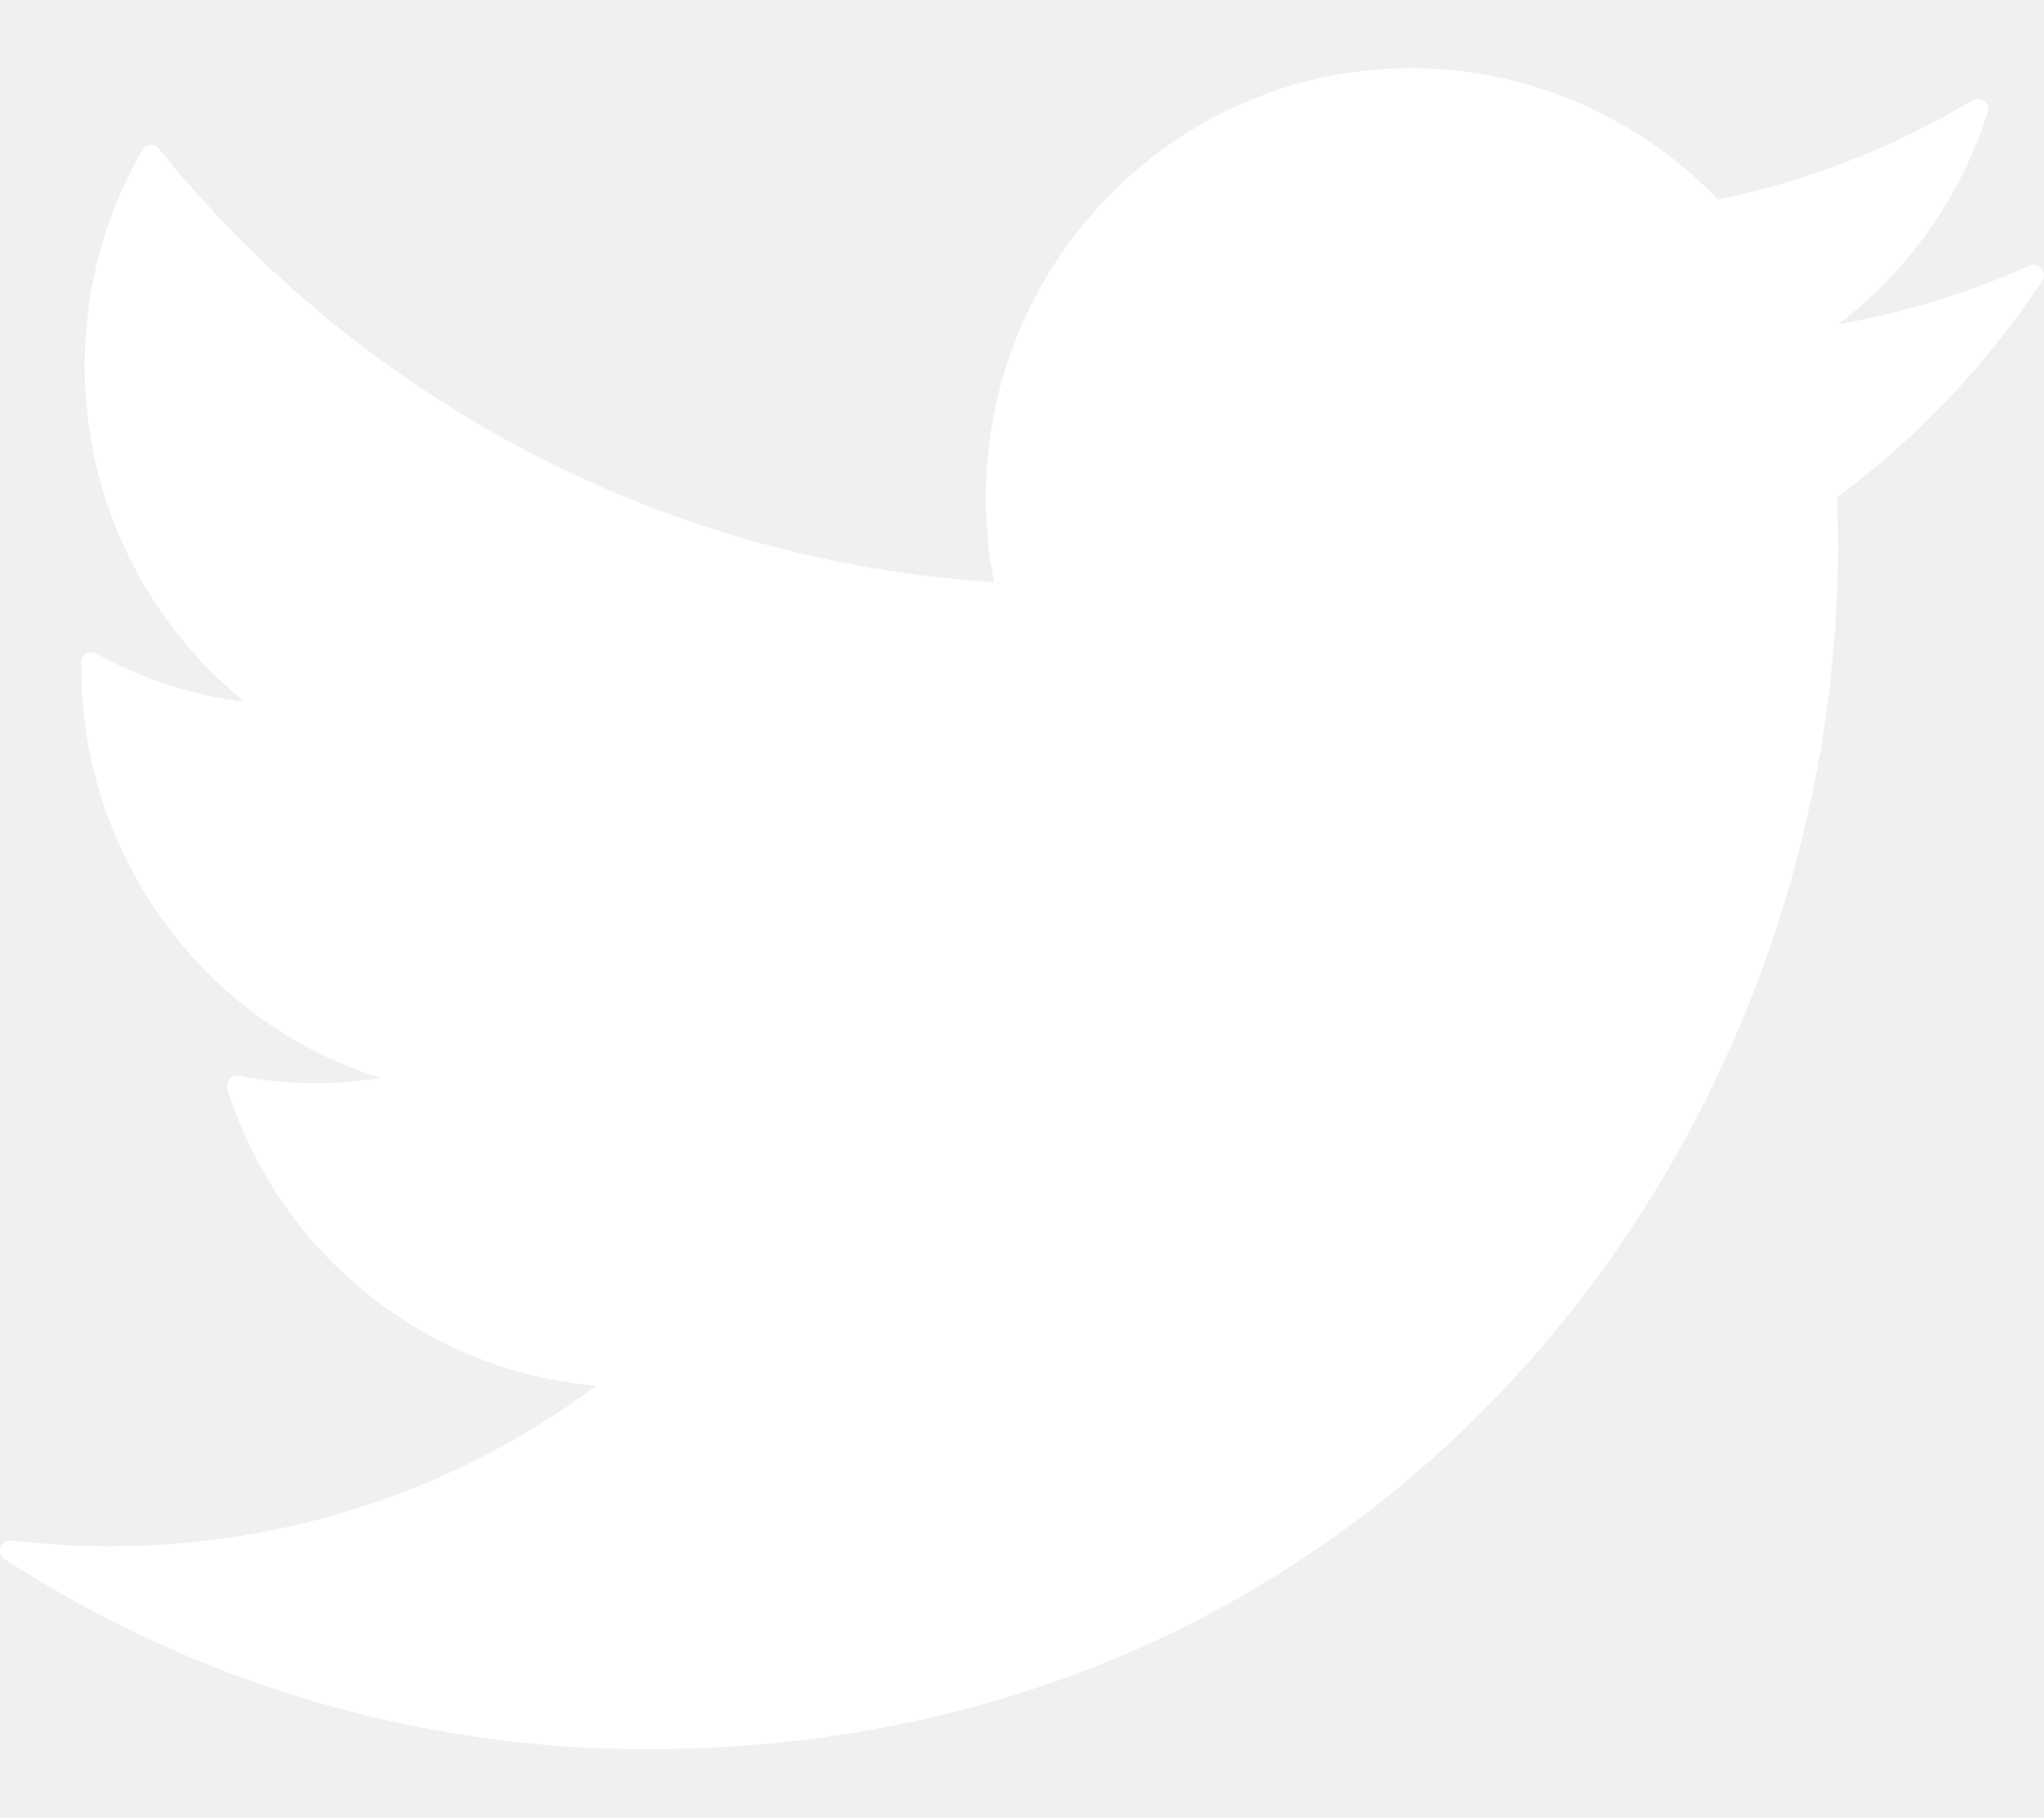
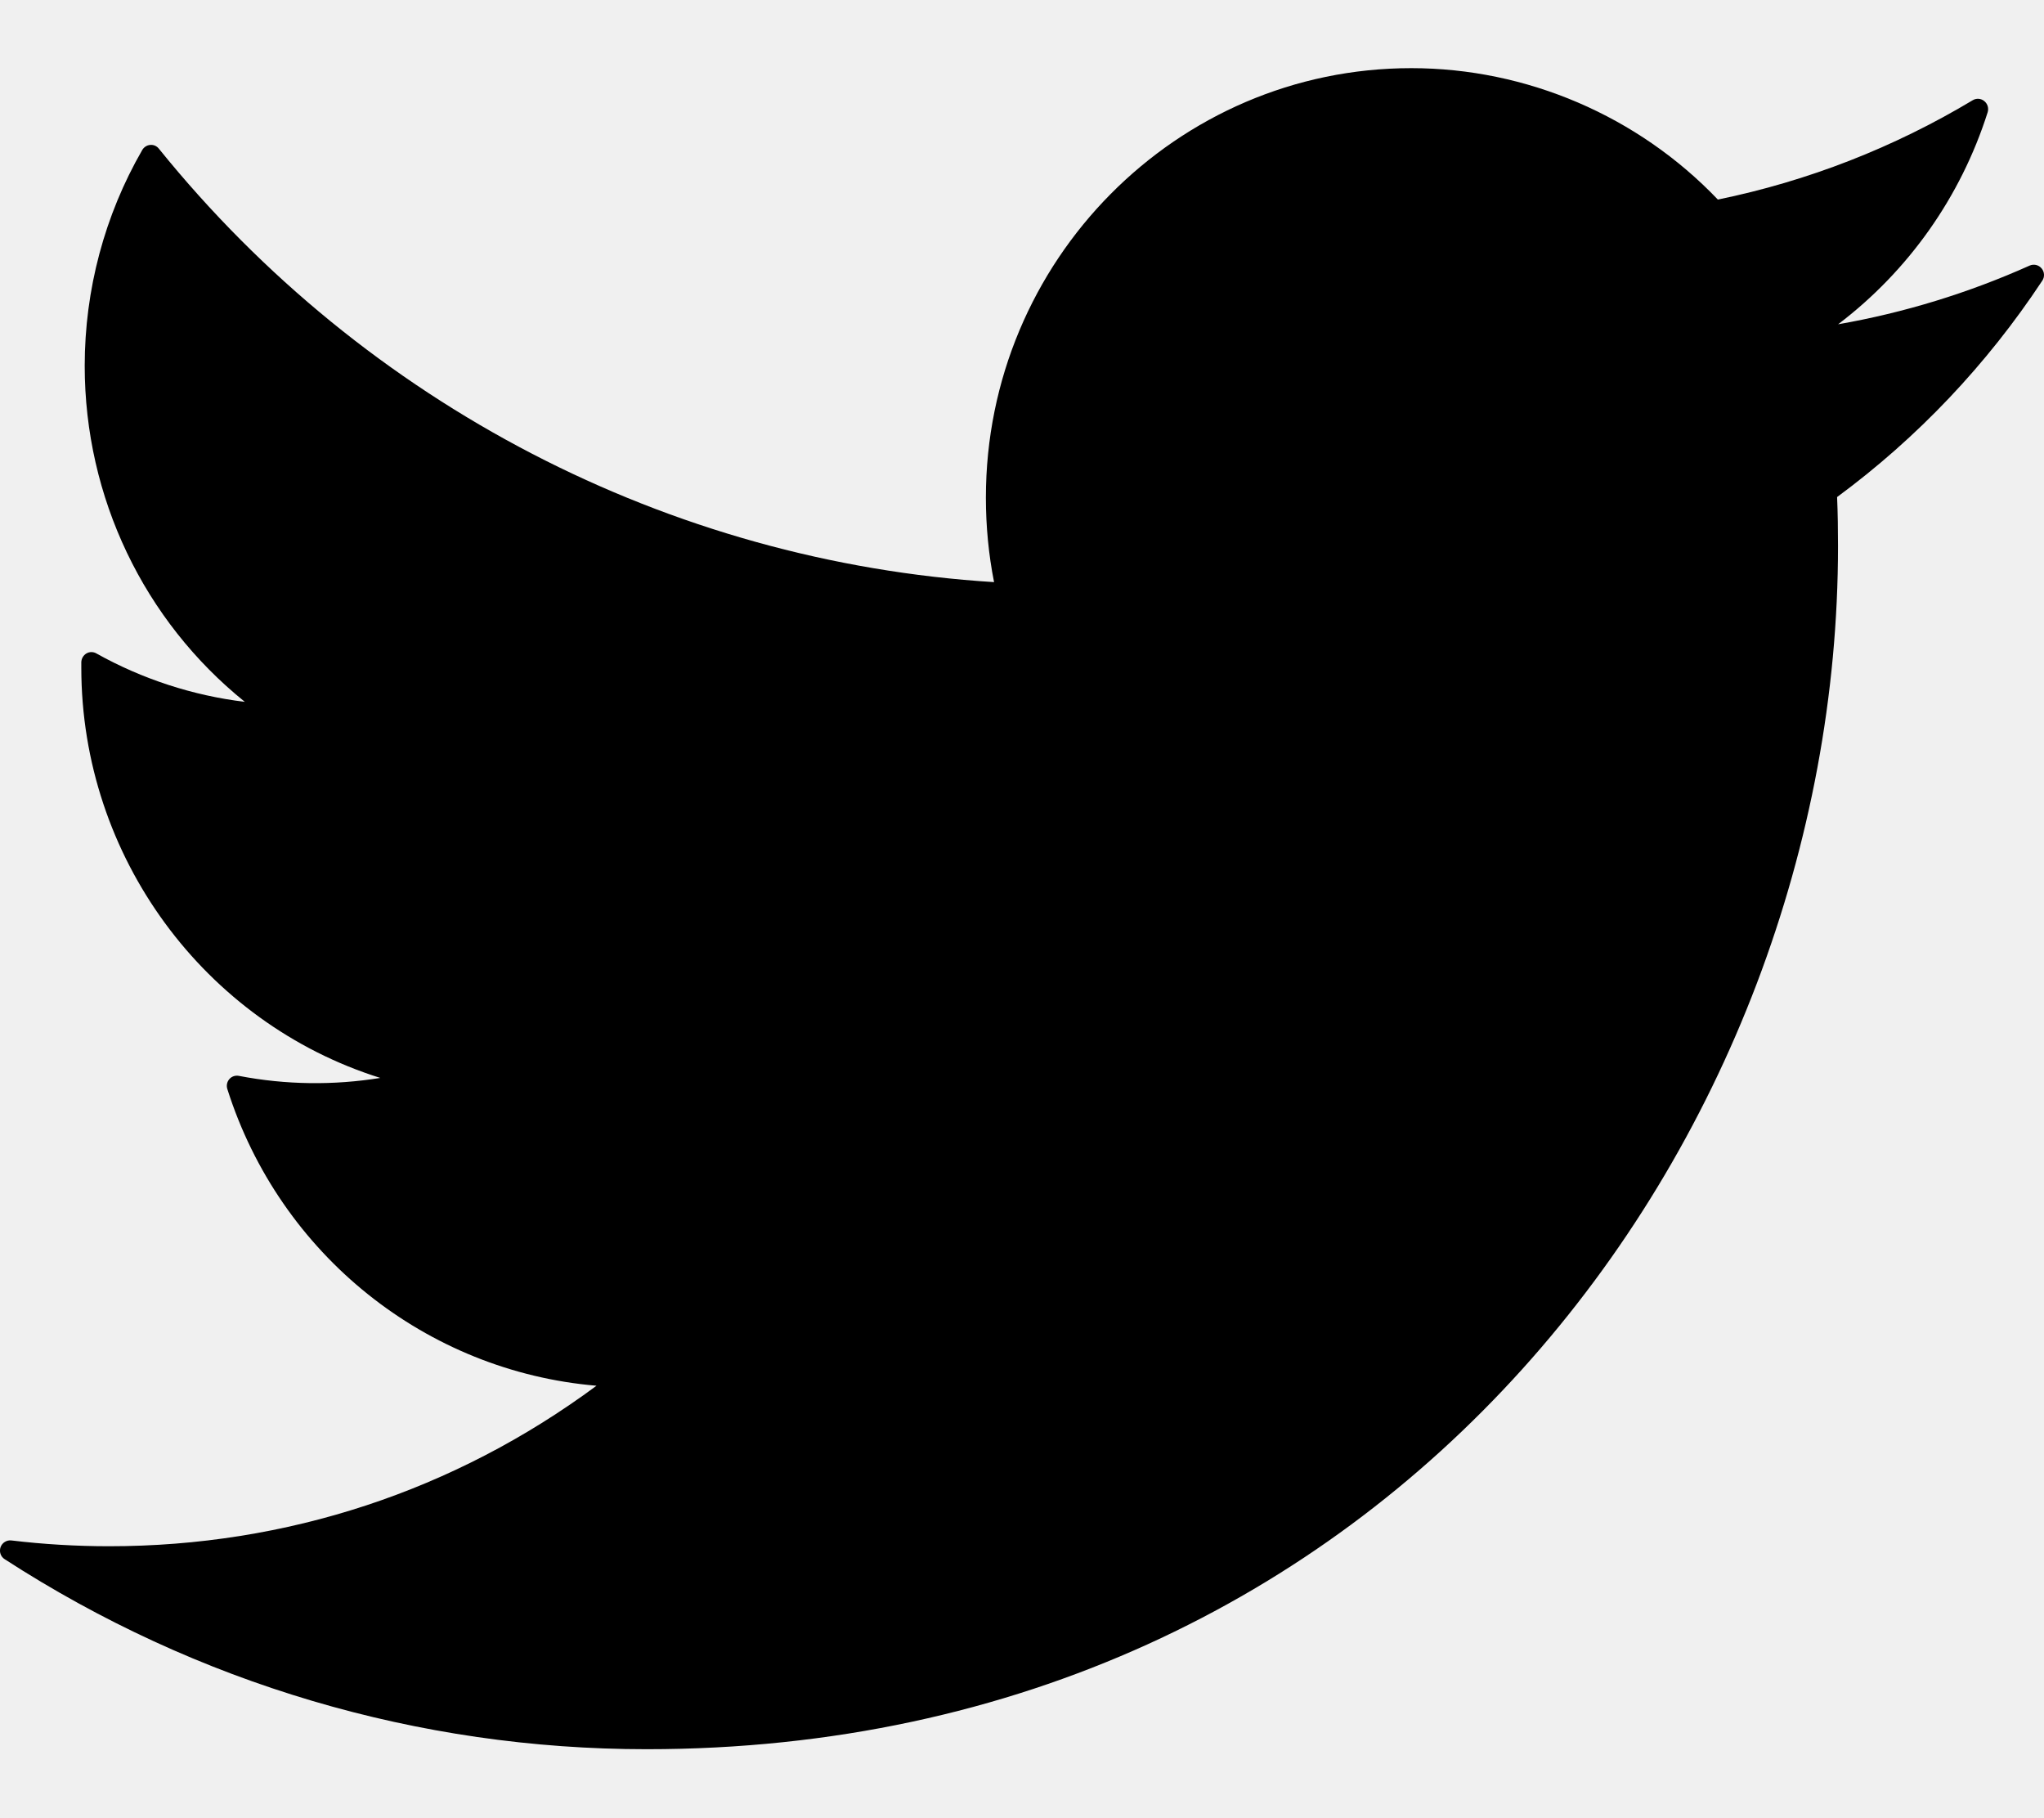
- <svg xmlns="http://www.w3.org/2000/svg" width="18" height="16" viewBox="0 0 18 16" fill="none">
-   <path fill-rule="evenodd" clip-rule="evenodd" d="M17.979 2.363C17.953 2.332 17.911 2.322 17.874 2.338C17.336 2.579 16.77 2.753 16.187 2.855C16.806 2.385 17.267 1.734 17.504 0.988C17.515 0.952 17.503 0.913 17.474 0.89C17.445 0.866 17.405 0.863 17.373 0.882C16.676 1.3 15.921 1.594 15.128 1.757C14.425 1.021 13.444 0.6 12.428 0.6C10.362 0.6 8.682 2.296 8.682 4.381C8.682 4.633 8.706 4.883 8.754 5.125C5.893 4.947 3.218 3.561 1.399 1.309C1.381 1.286 1.353 1.273 1.323 1.276C1.294 1.278 1.268 1.295 1.253 1.32C0.921 1.895 0.746 2.552 0.746 3.221C0.746 4.38 1.268 5.464 2.156 6.179C1.699 6.124 1.252 5.978 0.849 5.753C0.822 5.737 0.788 5.737 0.761 5.753C0.734 5.769 0.717 5.798 0.716 5.83L0.716 5.878C0.716 7.543 1.802 9.005 3.349 9.49C2.941 9.556 2.519 9.552 2.104 9.472C2.073 9.466 2.041 9.476 2.02 9.5C1.999 9.524 1.992 9.557 2.002 9.588C2.465 11.048 3.754 12.073 5.253 12.2C4.002 13.126 2.524 13.613 0.961 13.613C0.674 13.613 0.384 13.596 0.1 13.562C0.059 13.557 0.019 13.582 0.005 13.621C-0.009 13.661 0.006 13.705 0.041 13.727C1.732 14.822 3.686 15.4 5.694 15.4C12.262 15.4 16.186 10.015 16.186 4.809C16.186 4.664 16.184 4.519 16.178 4.376C16.887 3.853 17.495 3.212 17.985 2.471C18.007 2.438 18.005 2.394 17.979 2.363Z" fill="white" />
+ <svg xmlns="http://www.w3.org/2000/svg" width="18" height="16" viewBox="0 0 18 16">
+   <path fill-rule="evenodd" clip-rule="evenodd" d="M17.979 2.363C17.953 2.332 17.911 2.322 17.874 2.338C17.336 2.579 16.77 2.753 16.187 2.855C16.806 2.385 17.267 1.734 17.504 0.988C17.515 0.952 17.503 0.913 17.474 0.89C17.445 0.866 17.405 0.863 17.373 0.882C16.676 1.3 15.921 1.594 15.128 1.757C14.425 1.021 13.444 0.6 12.428 0.6C10.362 0.6 8.682 2.296 8.682 4.381C8.682 4.633 8.706 4.883 8.754 5.125C5.893 4.947 3.218 3.561 1.399 1.309C1.381 1.286 1.353 1.273 1.323 1.276C1.294 1.278 1.268 1.295 1.253 1.32C0.921 1.895 0.746 2.552 0.746 3.221C0.746 4.38 1.268 5.464 2.156 6.179C1.699 6.124 1.252 5.978 0.849 5.753C0.822 5.737 0.788 5.737 0.761 5.753C0.734 5.769 0.717 5.798 0.716 5.83L0.716 5.878C0.716 7.543 1.802 9.005 3.349 9.49C2.941 9.556 2.519 9.552 2.104 9.472C2.073 9.466 2.041 9.476 2.02 9.5C1.999 9.524 1.992 9.557 2.002 9.588C2.465 11.048 3.754 12.073 5.253 12.2C4.002 13.126 2.524 13.613 0.961 13.613C0.674 13.613 0.384 13.596 0.1 13.562C0.059 13.557 0.019 13.582 0.005 13.621C-0.009 13.661 0.006 13.705 0.041 13.727C1.732 14.822 3.686 15.4 5.694 15.4C12.262 15.4 16.186 10.015 16.186 4.809C16.186 4.664 16.184 4.519 16.178 4.376C16.887 3.853 17.495 3.212 17.985 2.471C18.007 2.438 18.005 2.394 17.979 2.363Z" />
</svg>
